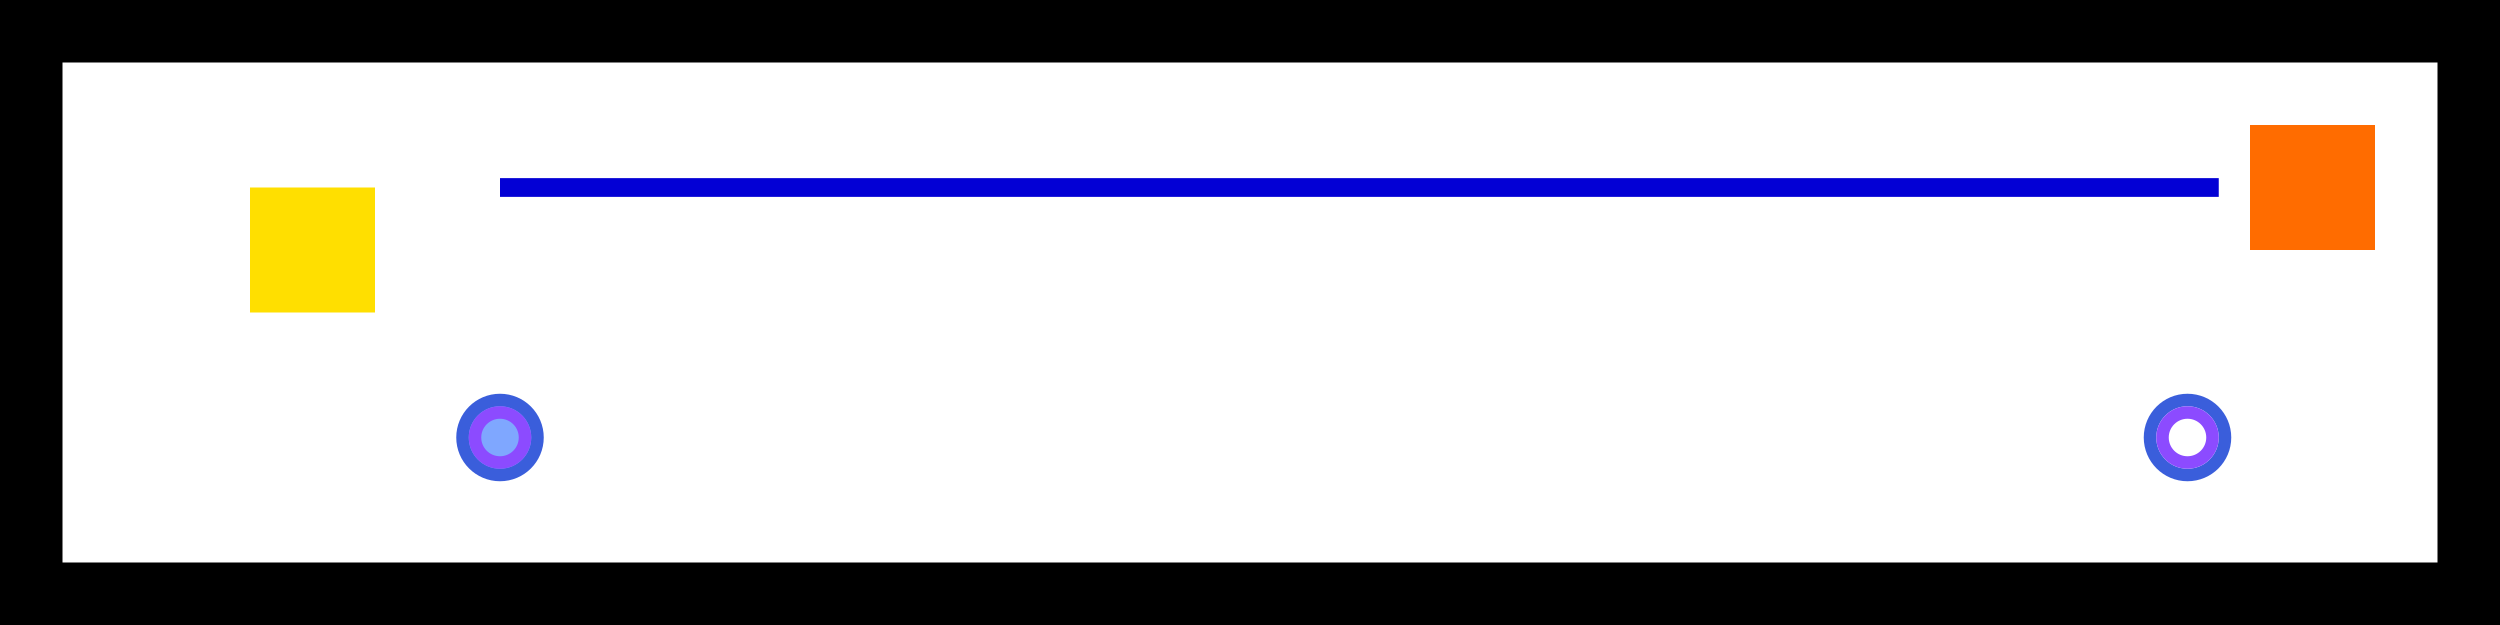
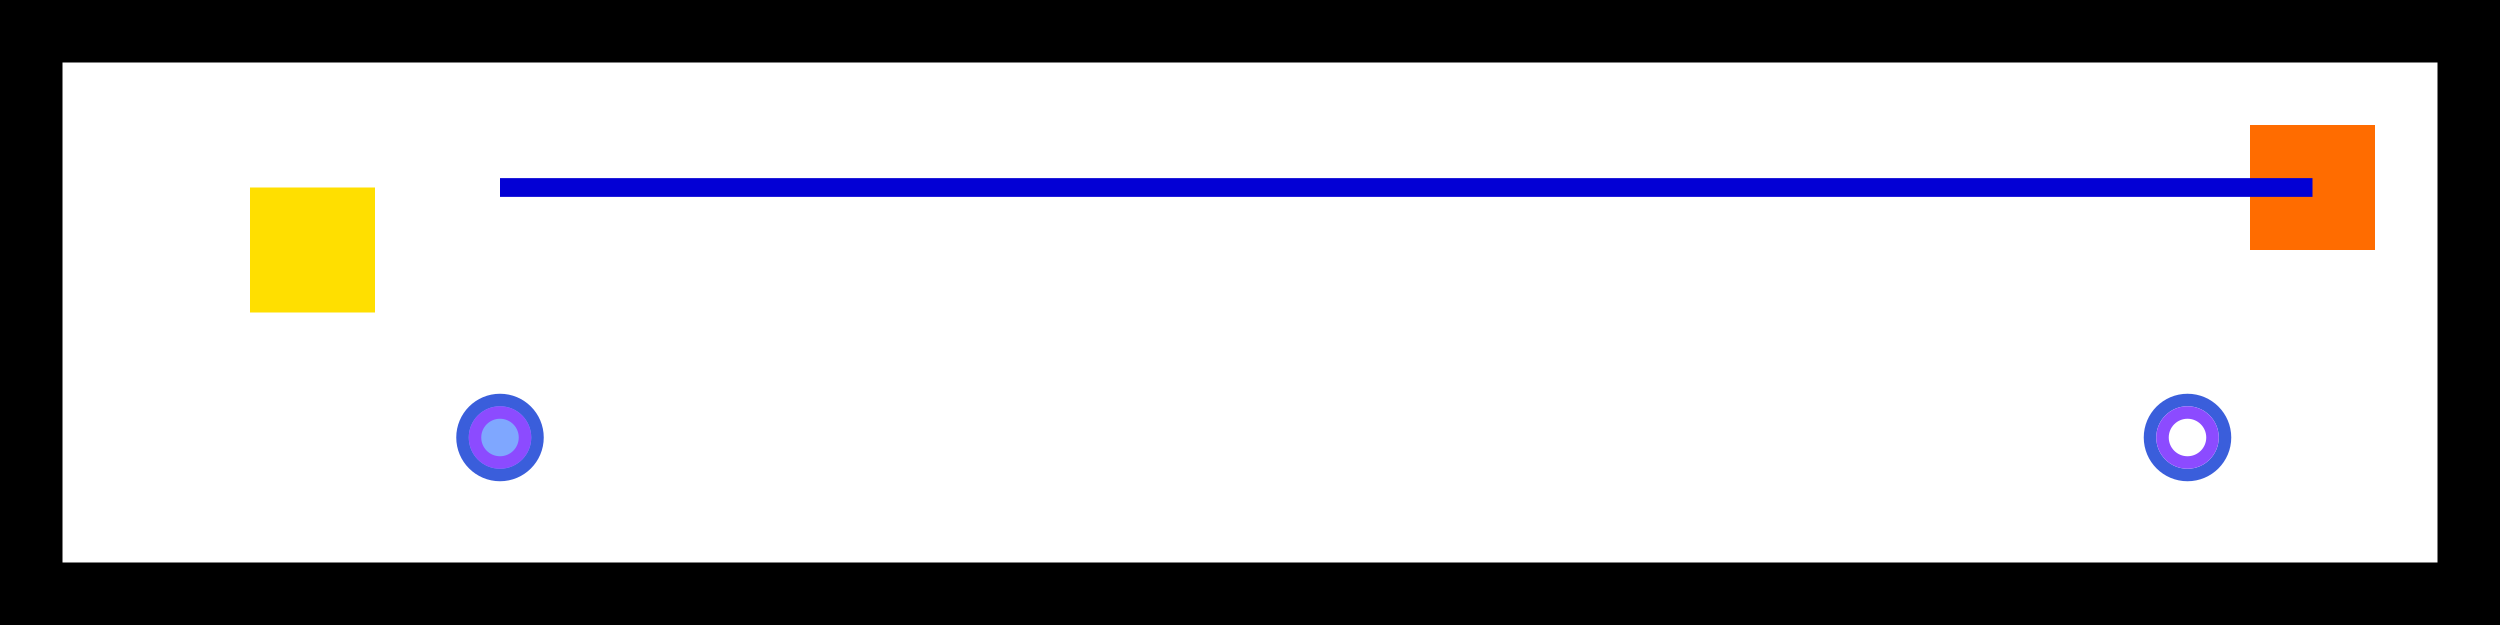
<svg xmlns="http://www.w3.org/2000/svg" width="40" height="10" viewBox="0 0 40 10" version="1.1">
  <g>
    <rect x="0" y="0" width="40" height="1" fill="#000000" />
    <rect x="0" y="9" width="40" height="1" fill="#000000" />
    <rect x="0" y="0" width="1" height="10" fill="#000000" />
    <rect x="39" y="0" width="1" height="10" fill="#000000" />
  </g>
  <g>
    <rect x="4" y="3" width="2" height="2" fill="#ffdf00" />
    <rect x="36" y="2" width="2" height="2" fill="#ff6c00" />
-     <path d="M 8 3 L 35.5 3" stroke="#0300d5" stroke-width="0.3" fill="none" />
+     <path d="M 8 3 L 37 3" stroke="#0300d5" stroke-width="0.3" fill="none" />
  </g>
  <g>
    <circle cx="8" cy="7" r="0.6" fill="#7fa7ff" stroke="#3a5edb" stroke-width="0.2" />
    <circle cx="8" cy="7" r="0.4" fill="none" stroke="#8c4bff" stroke-width="0.2" class="poi" id="poi_h1_start" />
    <circle cx="35" cy="7" r="0.6" fill="none" stroke="#3a5edb" stroke-width="0.2" />
    <circle cx="35" cy="7" r="0.4" fill="none" stroke="#8c4bff" stroke-width="0.2" class="poi" id="poi_h1_goal" />
  </g>
</svg>
